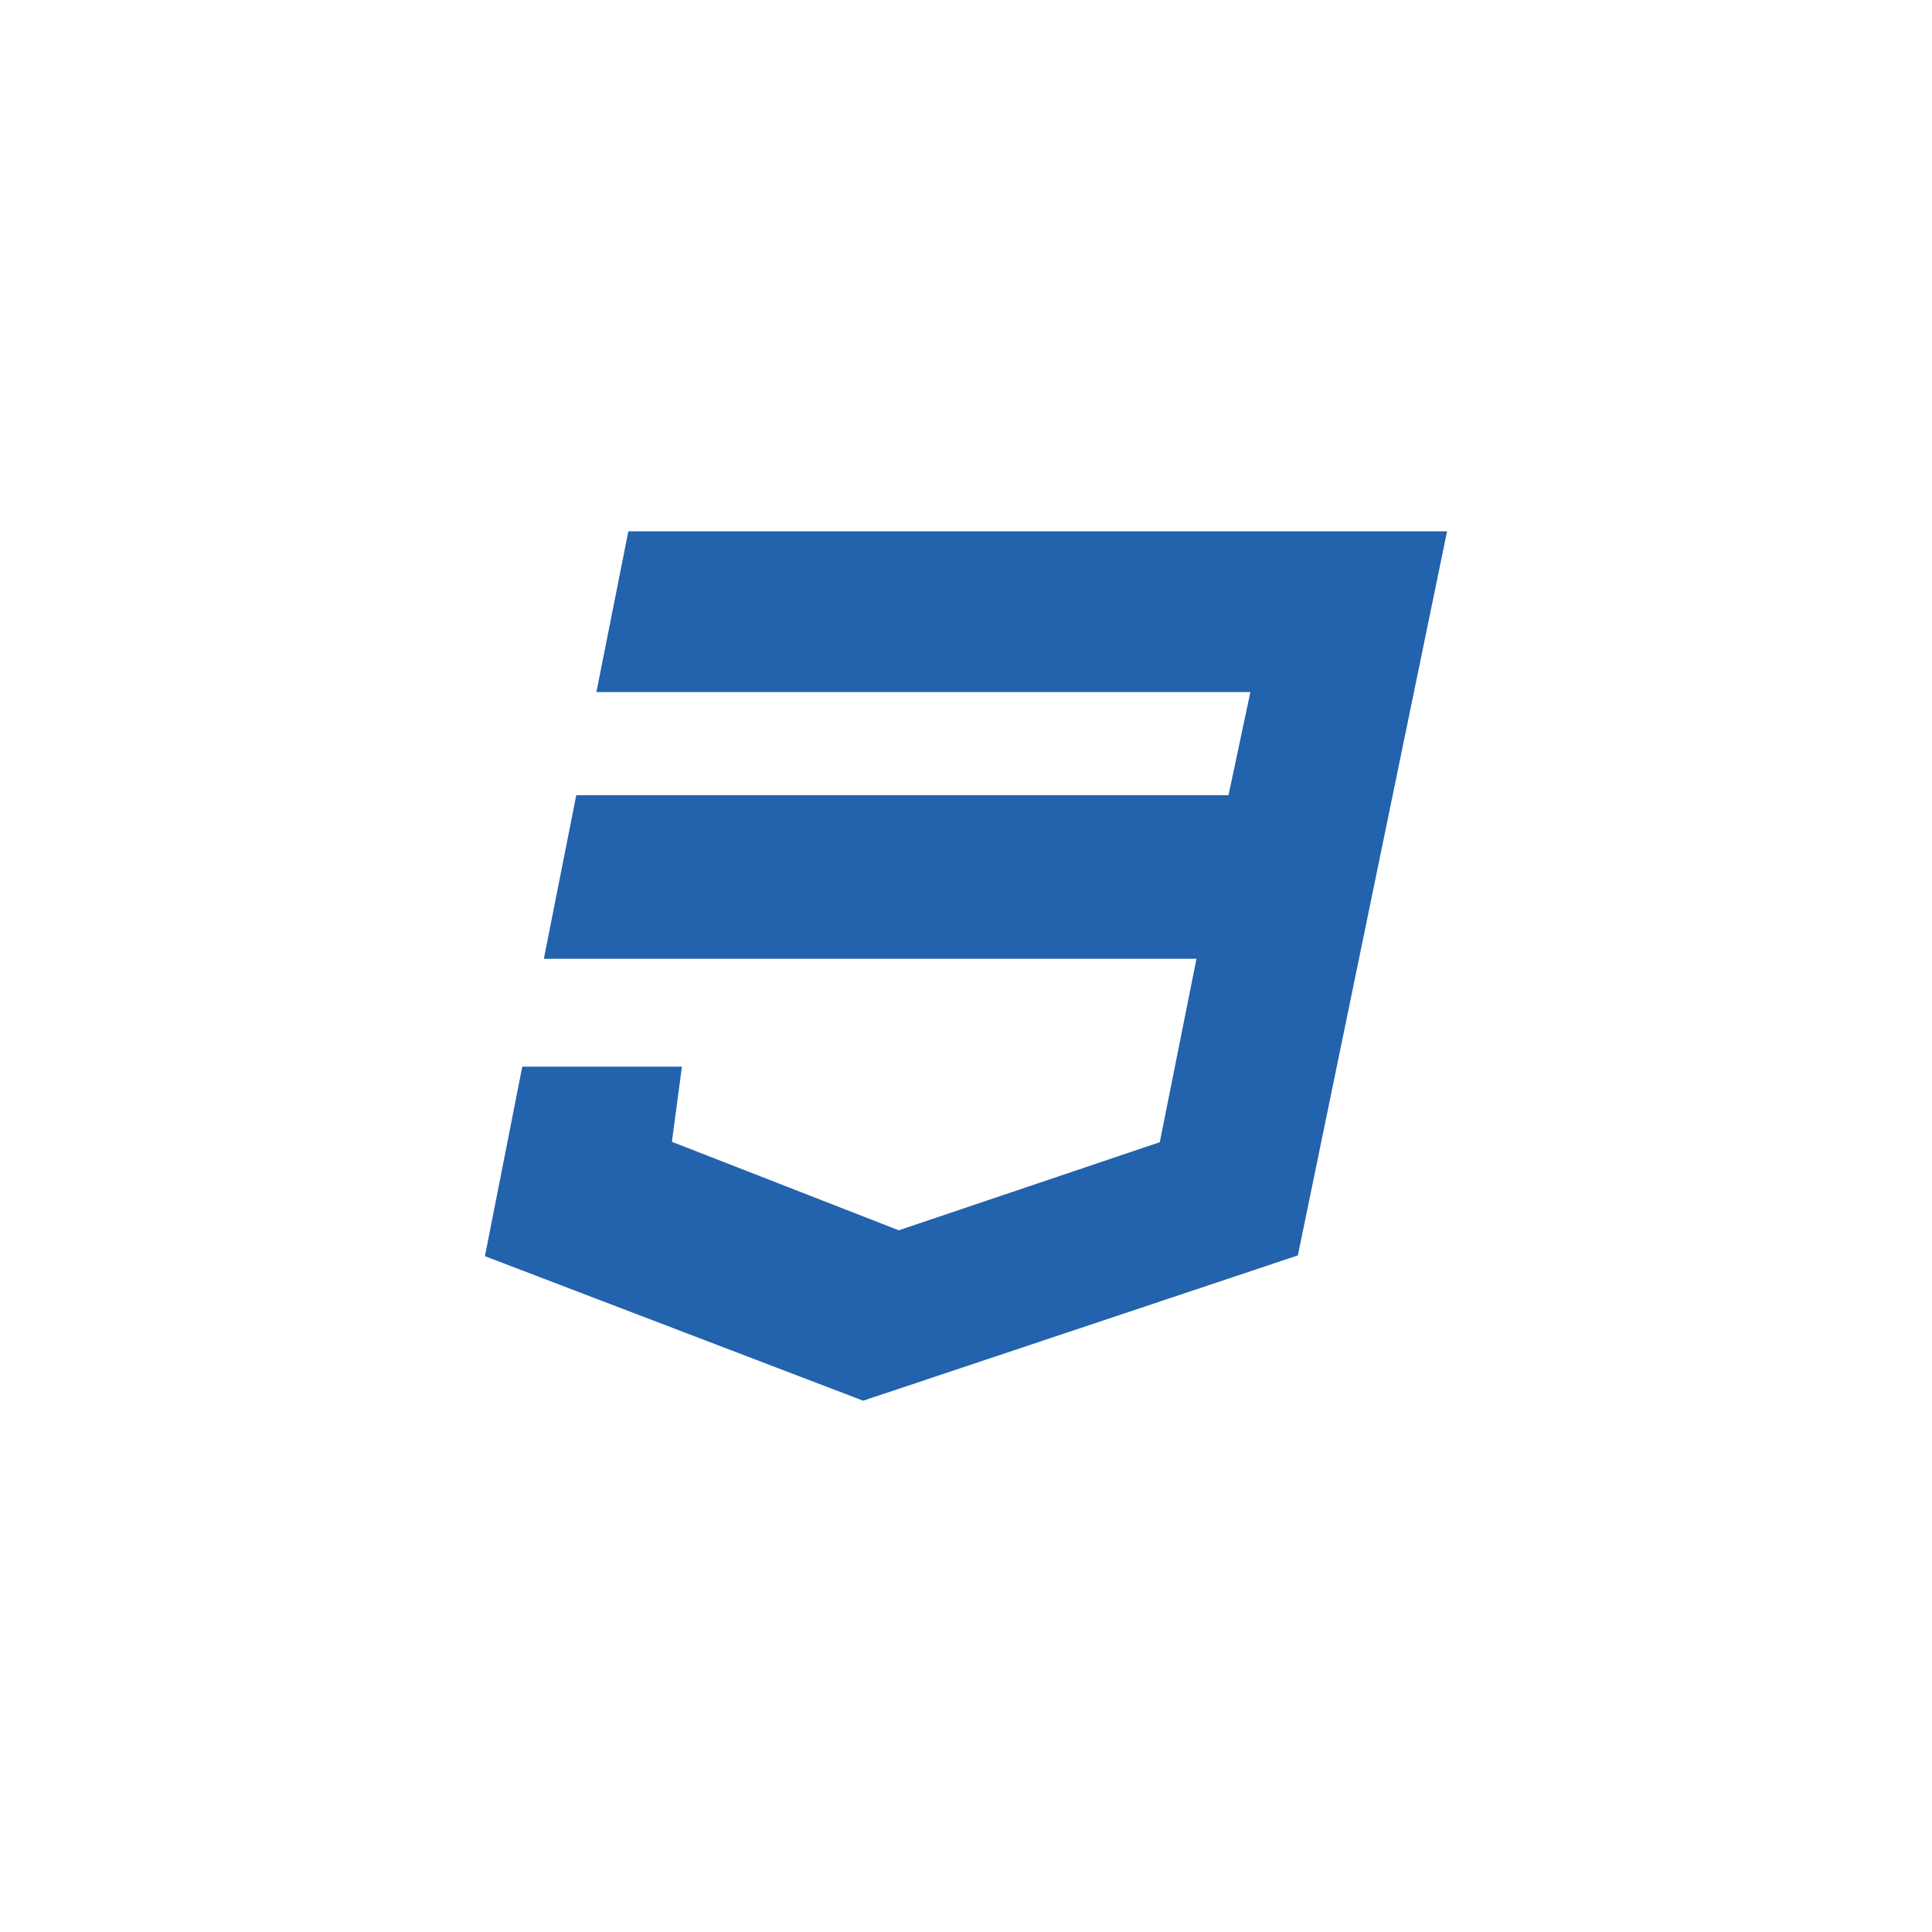
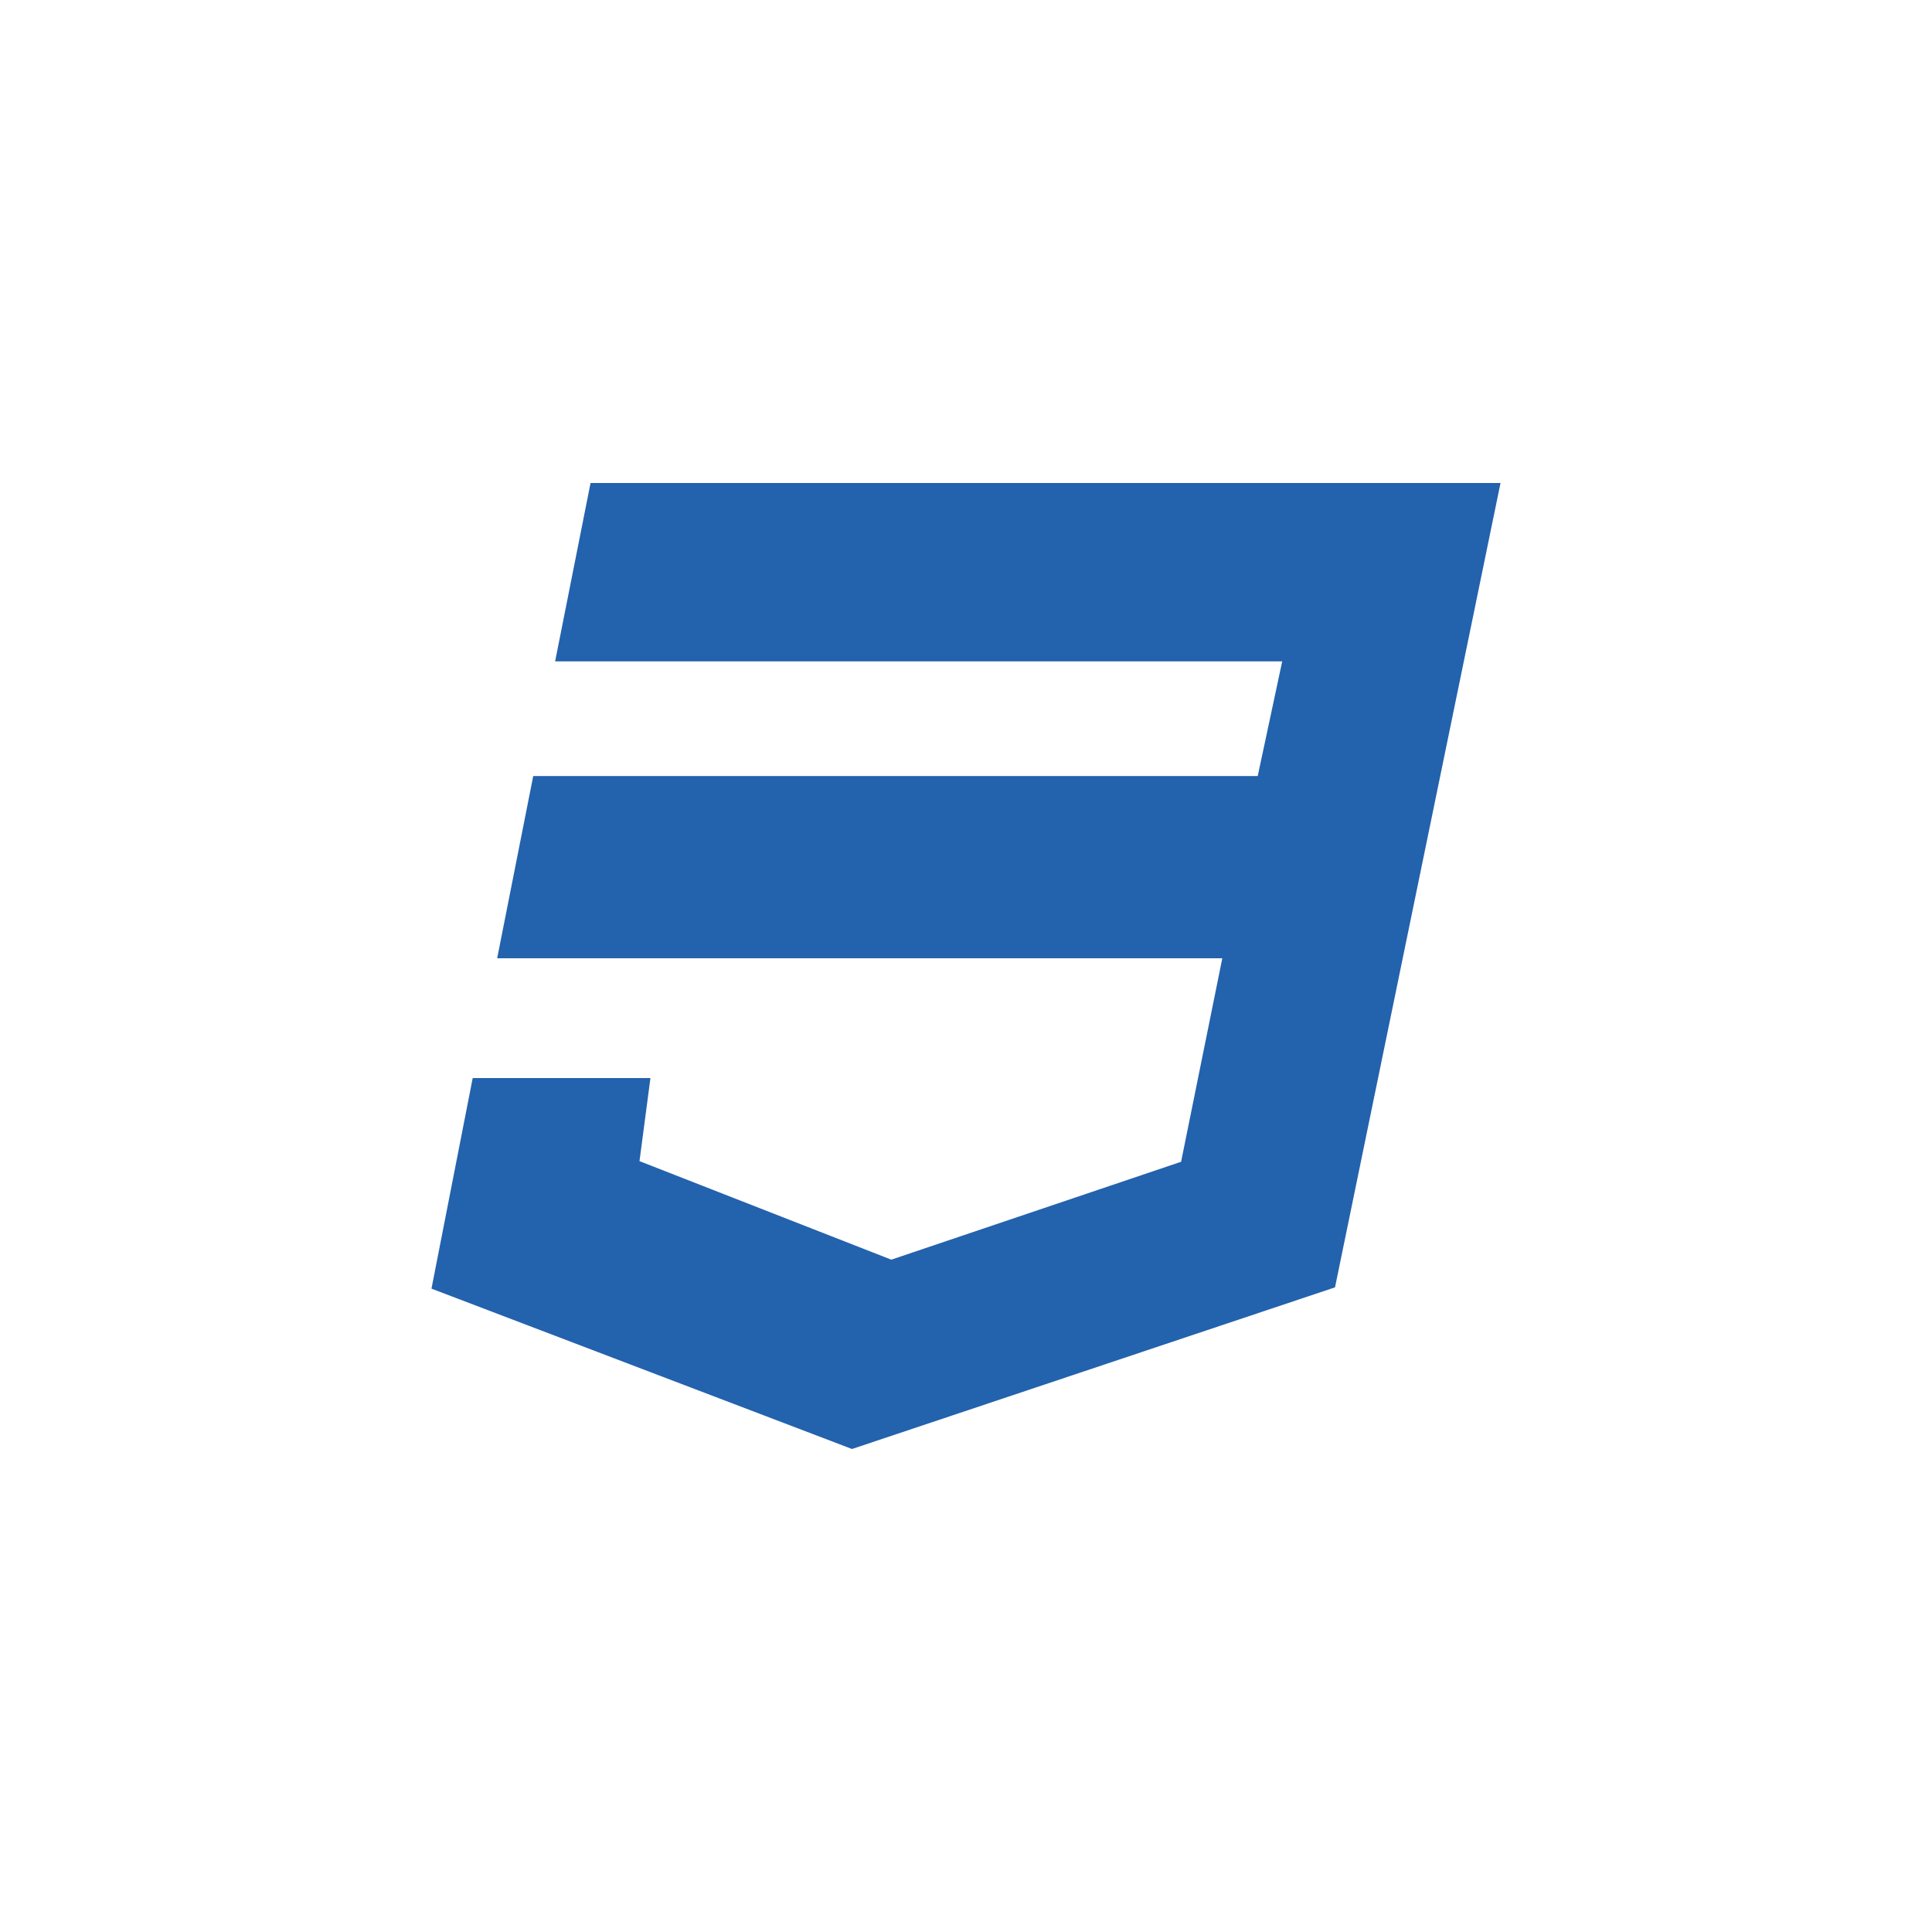
- <svg xmlns="http://www.w3.org/2000/svg" id="Layer_1" data-name="Layer 1" viewBox="0 0 300 300">
-   <defs>
-     <style>.cls-1{fill:#2362ad;fill-rule:evenodd;}</style>
-   </defs>
-   <polygon class="cls-1" points="97.57 82.5 224.7 82.5 201.53 194.94 134.03 217.5 75.3 195.06 81.1 165.63 105.89 165.63 104.33 177.3 139.56 191.04 180.09 177.36 185.79 148.88 84.45 148.88 89.48 123.48 190.76 123.48 194.16 107.46 92.61 107.46 97.57 82.5" />
+ <svg xmlns="http://www.w3.org/2000/svg" version="1.1" id="Layer_1" x="0px" y="0px" viewBox="0 0 300 300" style="enable-background:new 0 0 300 300;" xml:space="preserve">
+   <style type="text/css">
+ 	.st0{fill-rule:evenodd;clip-rule:evenodd;fill:#2362AD;}
+ </style>
+   <polygon class="st0" points="91.7,75 233,75 207.3,199.9 132.3,225 67,200.1 73.4,167.4 101,167.4 99.3,180.3 138.4,195.6   183.4,180.4 189.8,148.8 77.2,148.8 82.8,120.5 195.3,120.5 199.1,102.7 86.2,102.7 " />
</svg>
